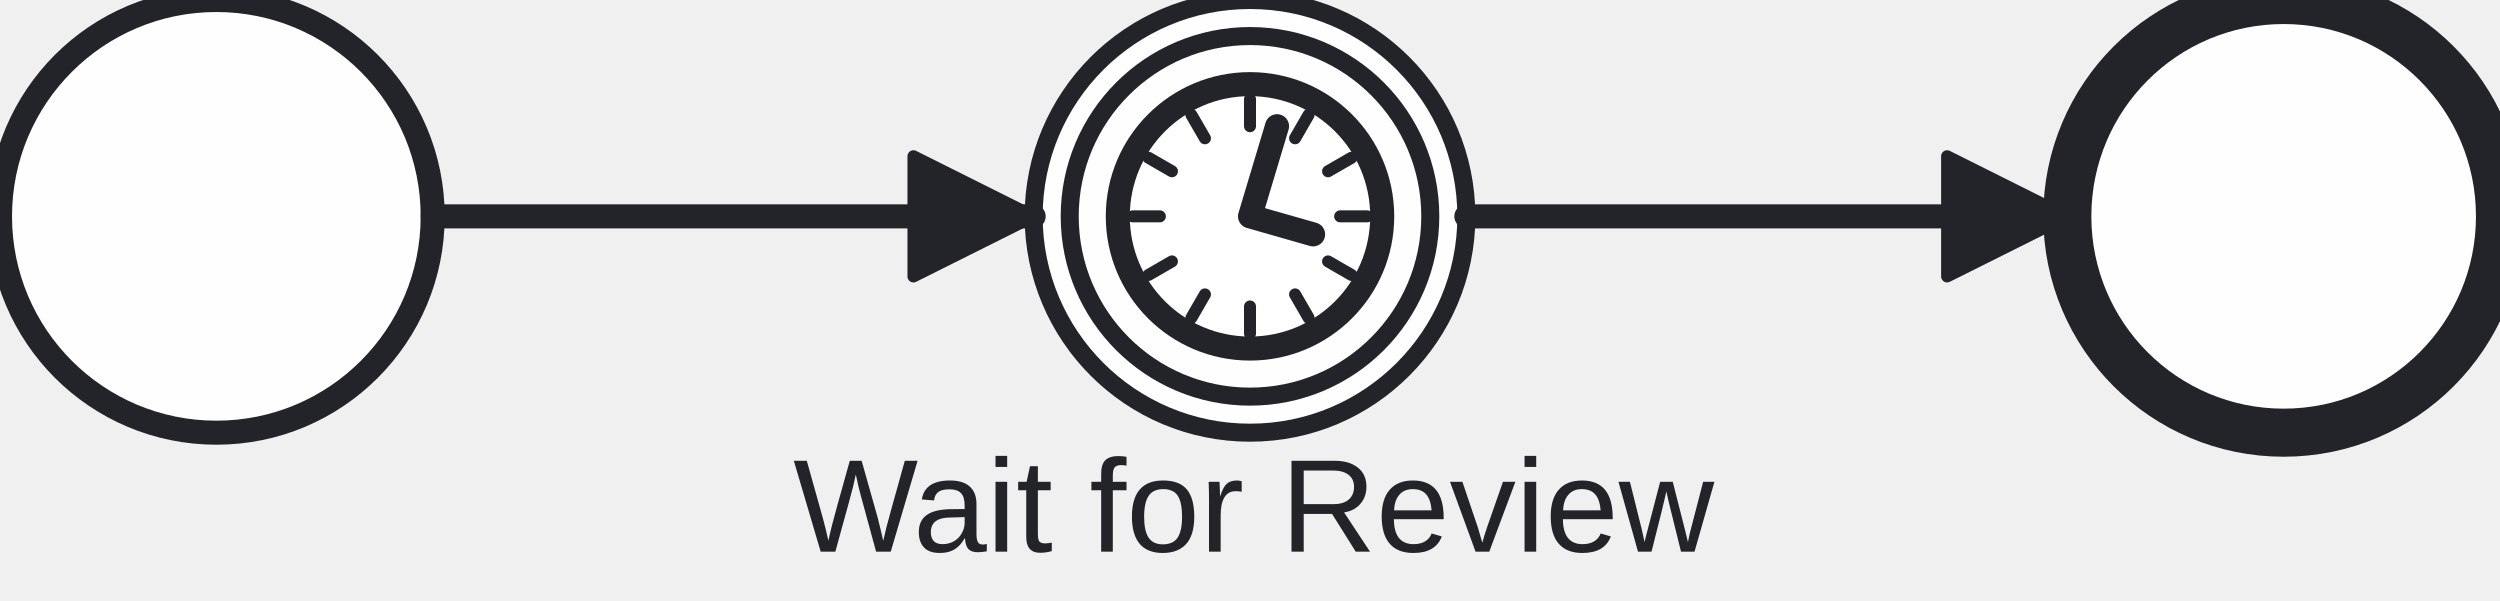
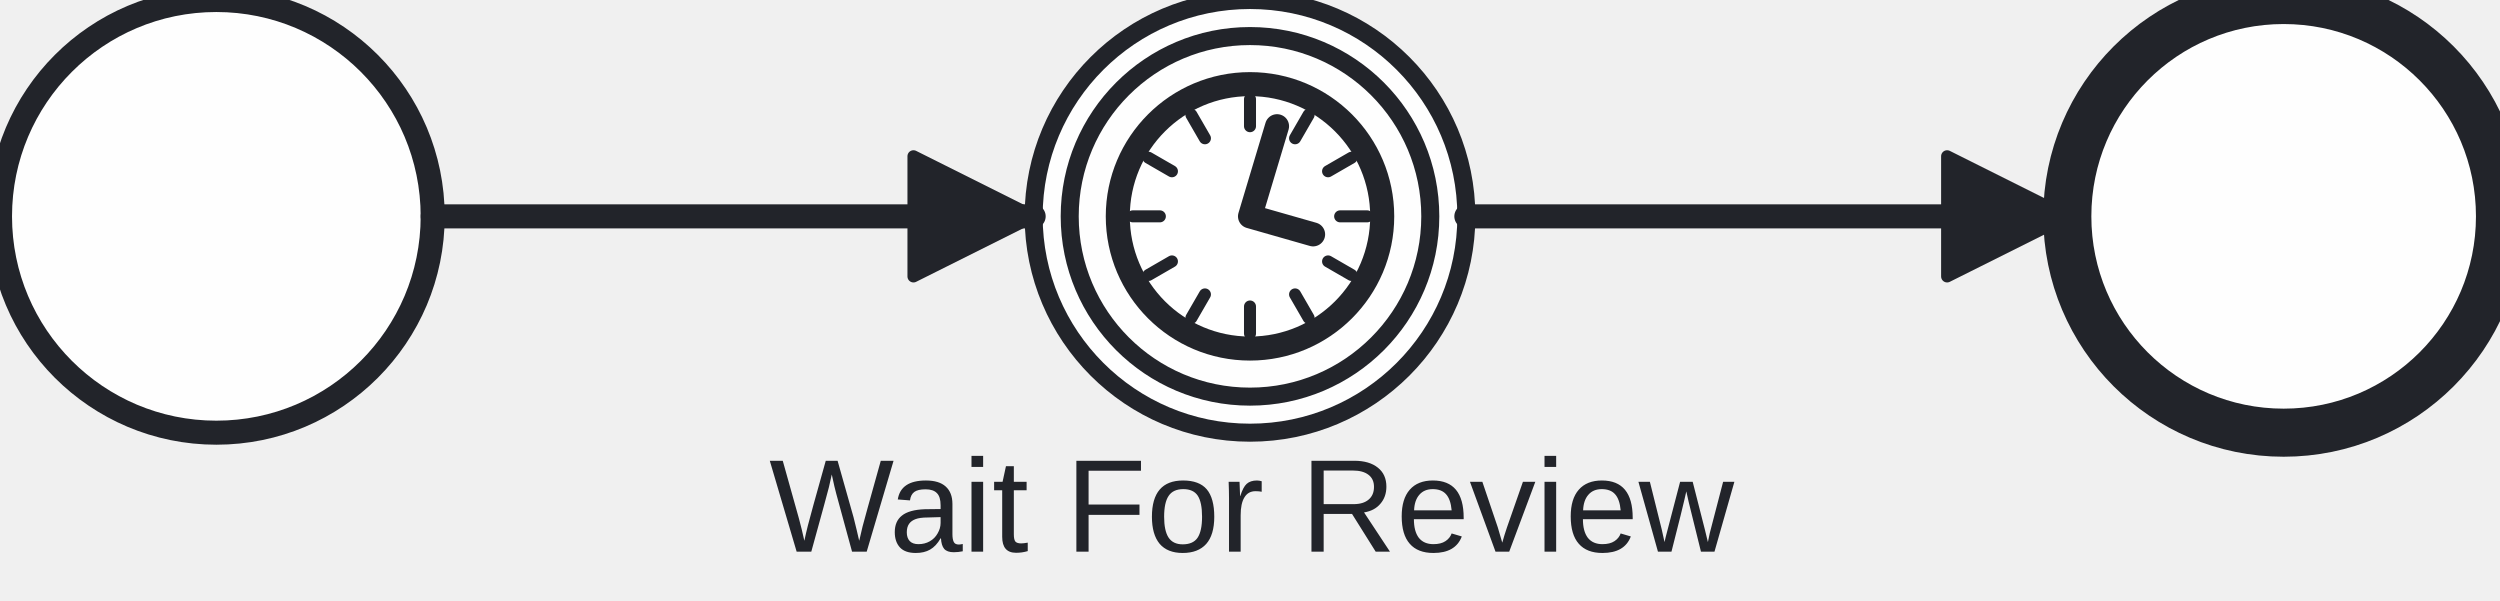
<svg xmlns="http://www.w3.org/2000/svg" width="208" height="50" viewBox="100 100 208 50" version="1.1">
  <g class="djs-group">
    <g class="djs-element djs-shape" data-element-id="startEvent_6" style="display: block;" transform="matrix(1 0 0 1 100 100)">
      <g class="djs-visual">
        <circle cx="18" cy="18" r="18" style="stroke-linecap: round; stroke-linejoin: round; stroke: rgb(34, 36, 42); stroke-width: 2px; fill: white; fill-opacity: 0.95;" />
      </g>
      <rect class="djs-hit djs-hit-all" x="0" y="0" width="36" height="36" style="fill: none; stroke-opacity: 0; stroke: white; stroke-width: 15px;" />
    </g>
  </g>
  <g class="djs-group">
    <g class="djs-element djs-shape" data-element-id="intermediateCatchEvent_0" style="display: block;" transform="matrix(1 0 0 1 186 100)">
      <g class="djs-visual">
        <circle cx="18" cy="18" r="18" style="stroke-linecap: round; stroke-linejoin: round; stroke: rgb(34, 36, 42); stroke-width: 1.5px; fill: white; fill-opacity: 0.95;" />
        <circle cx="18" cy="18" r="15" style="stroke-linecap: round; stroke-linejoin: round; stroke: rgb(34, 36, 42); stroke-width: 1.5px; fill: none;" />
        <circle cx="18" cy="18" r="11" style="stroke-linecap: round; stroke-linejoin: round; stroke: rgb(34, 36, 42); stroke-width: 2px; fill: white;" />
        <path d="M 18,18 l 2.25,-7.5 m -2.25,7.5 l 5.25,1.5 " style="fill: none; stroke-linecap: round; stroke-linejoin: round; stroke: rgb(34, 36, 42); stroke-width: 2px;" />
        <path transform="rotate(0,18,18)" d="M 18,18 m 0,7.5 l -0,2.25 " style="fill: none; stroke-linecap: round; stroke-linejoin: round; stroke: rgb(34, 36, 42); stroke-width: 1px;" />
        <path transform="rotate(30,18,18)" d="M 18,18 m 0,7.5 l -0,2.25 " style="fill: none; stroke-linecap: round; stroke-linejoin: round; stroke: rgb(34, 36, 42); stroke-width: 1px;" />
        <path transform="rotate(60,18,18)" d="M 18,18 m 0,7.5 l -0,2.25 " style="fill: none; stroke-linecap: round; stroke-linejoin: round; stroke: rgb(34, 36, 42); stroke-width: 1px;" />
        <path transform="rotate(90,18,18)" d="M 18,18 m 0,7.5 l -0,2.25 " style="fill: none; stroke-linecap: round; stroke-linejoin: round; stroke: rgb(34, 36, 42); stroke-width: 1px;" />
        <path transform="rotate(120,18,18)" d="M 18,18 m 0,7.5 l -0,2.25 " style="fill: none; stroke-linecap: round; stroke-linejoin: round; stroke: rgb(34, 36, 42); stroke-width: 1px;" />
        <path transform="rotate(150,18,18)" d="M 18,18 m 0,7.5 l -0,2.25 " style="fill: none; stroke-linecap: round; stroke-linejoin: round; stroke: rgb(34, 36, 42); stroke-width: 1px;" />
        <path transform="rotate(180,18,18)" d="M 18,18 m 0,7.5 l -0,2.25 " style="fill: none; stroke-linecap: round; stroke-linejoin: round; stroke: rgb(34, 36, 42); stroke-width: 1px;" />
        <path transform="rotate(210,18,18)" d="M 18,18 m 0,7.5 l -0,2.25 " style="fill: none; stroke-linecap: round; stroke-linejoin: round; stroke: rgb(34, 36, 42); stroke-width: 1px;" />
        <path transform="rotate(240,18,18)" d="M 18,18 m 0,7.5 l -0,2.25 " style="fill: none; stroke-linecap: round; stroke-linejoin: round; stroke: rgb(34, 36, 42); stroke-width: 1px;" />
        <path transform="rotate(270,18,18)" d="M 18,18 m 0,7.5 l -0,2.25 " style="fill: none; stroke-linecap: round; stroke-linejoin: round; stroke: rgb(34, 36, 42); stroke-width: 1px;" />
        <path transform="rotate(300,18,18)" d="M 18,18 m 0,7.5 l -0,2.25 " style="fill: none; stroke-linecap: round; stroke-linejoin: round; stroke: rgb(34, 36, 42); stroke-width: 1px;" />
        <path transform="rotate(330,18,18)" d="M 18,18 m 0,7.5 l -0,2.25 " style="fill: none; stroke-linecap: round; stroke-linejoin: round; stroke: rgb(34, 36, 42); stroke-width: 1px;" />
      </g>
      <rect class="djs-hit djs-hit-all" x="0" y="0" width="36" height="36" style="fill: none; stroke-opacity: 0; stroke: white; stroke-width: 15px;" />
    </g>
  </g>
  <g class="djs-group">
-     <g class="djs-element djs-shape" data-element-id="intermediateCatchEvent_0_label" style="display: block;" transform="matrix(1 0 0 1 166 136)">
+     <g class="djs-element djs-shape" data-element-id="intermediateCatchEvent_0_label" style="display: block;" transform="matrix(1 0 0 1 164 136)">
      <g class="djs-visual">
        <text lineHeight="1.2" class="djs-label" style="font-family: Arial, sans-serif; font-size: 11px; font-weight: normal; fill: rgb(34, 36, 42);">
-           <tspan x="0" y="9.9">Wait for Review</tspan>
+           <tspan x="0" y="9.9">Wait For Review</tspan>
        </text>
      </g>
-       <rect class="djs-hit djs-hit-all" x="0" y="0" width="77" height="14" style="fill: none; stroke-opacity: 0; stroke: white; stroke-width: 15px;" />
+       <rect class="djs-hit djs-hit-all" x="0" y="0" width="81" height="14" style="fill: none; stroke-opacity: 0; stroke: white; stroke-width: 15px;" />
    </g>
  </g>
  <g class="djs-group">
    <g class="djs-element djs-shape" data-element-id="endEvent_7" style="display: block;" transform="matrix(1 0 0 1 272 100)">
      <g class="djs-visual">
        <circle cx="18" cy="18" r="18" style="stroke-linecap: round; stroke-linejoin: round; stroke: rgb(34, 36, 42); stroke-width: 4px; fill: white; fill-opacity: 0.95;" />
      </g>
      <rect class="djs-hit djs-hit-all" x="0" y="0" width="36" height="36" style="fill: none; stroke-opacity: 0; stroke: white; stroke-width: 15px;" />
    </g>
  </g>
  <g class="djs-group">
    <g class="djs-element djs-connection" data-element-id="sequenceFlow_3" style="display: block;">
      <g class="djs-visual">
        <defs>
-           <marker id="marker-7cfspjegb8zplnnekz4wf5yfh" viewBox="0 0 20 20" refX="11" refY="10" markerWidth="10" markerHeight="10" orient="auto">
+           <marker id="marker-8n1c9i6xzvig0gjwy4gneer5w" viewBox="0 0 20 20" refX="11" refY="10" markerWidth="10" markerHeight="10" orient="auto">
            <path d="M 1 5 L 11 10 L 1 15 Z" style="stroke-linecap: round; stroke-linejoin: round; stroke: rgb(34, 36, 42); stroke-width: 1px; fill: rgb(34, 36, 42);" />
          </marker>
        </defs>
-         <path data-corner-radius="5" style="fill: none; stroke-linecap: round; stroke-linejoin: round; stroke: rgb(34, 36, 42); stroke-width: 2px; marker-end: url('#marker-7cfspjegb8zplnnekz4wf5yfh');" d="M136,118L186,118" />
+         <path data-corner-radius="5" style="fill: none; stroke-linecap: round; stroke-linejoin: round; stroke: rgb(34, 36, 42); stroke-width: 2px; marker-end: url('#marker-8n1c9i6xzvig0gjwy4gneer5w');" d="M136,118L186,118" />
      </g>
      <path d="M136,118L186,118" class="djs-hit djs-hit-stroke" style="fill: none; stroke-opacity: 0; stroke: white; stroke-width: 15px;" />
    </g>
  </g>
  <g class="djs-group">
    <g class="djs-element djs-connection" data-element-id="sequenceFlow_4" style="display: block;">
      <g class="djs-visual">
        <defs>
-           <marker id="marker-cl2bixz1s20hfvgrz5n0nd1ra" viewBox="0 0 20 20" refX="11" refY="10" markerWidth="10" markerHeight="10" orient="auto">
+           <marker id="marker-9pho72o6ip3c0ygg0otqk4gyb" viewBox="0 0 20 20" refX="11" refY="10" markerWidth="10" markerHeight="10" orient="auto">
            <path d="M 1 5 L 11 10 L 1 15 Z" style="stroke-linecap: round; stroke-linejoin: round; stroke: rgb(34, 36, 42); stroke-width: 1px; fill: rgb(34, 36, 42);" />
          </marker>
        </defs>
-         <path data-corner-radius="5" style="fill: none; stroke-linecap: round; stroke-linejoin: round; stroke: rgb(34, 36, 42); stroke-width: 2px; marker-end: url('#marker-cl2bixz1s20hfvgrz5n0nd1ra');" d="M222,118L272,118" />
+         <path data-corner-radius="5" style="fill: none; stroke-linecap: round; stroke-linejoin: round; stroke: rgb(34, 36, 42); stroke-width: 2px; marker-end: url('#marker-9pho72o6ip3c0ygg0otqk4gyb');" d="M222,118L272,118" />
      </g>
      <path d="M222,118L272,118" class="djs-hit djs-hit-stroke" style="fill: none; stroke-opacity: 0; stroke: white; stroke-width: 15px;" />
    </g>
  </g>
</svg>
